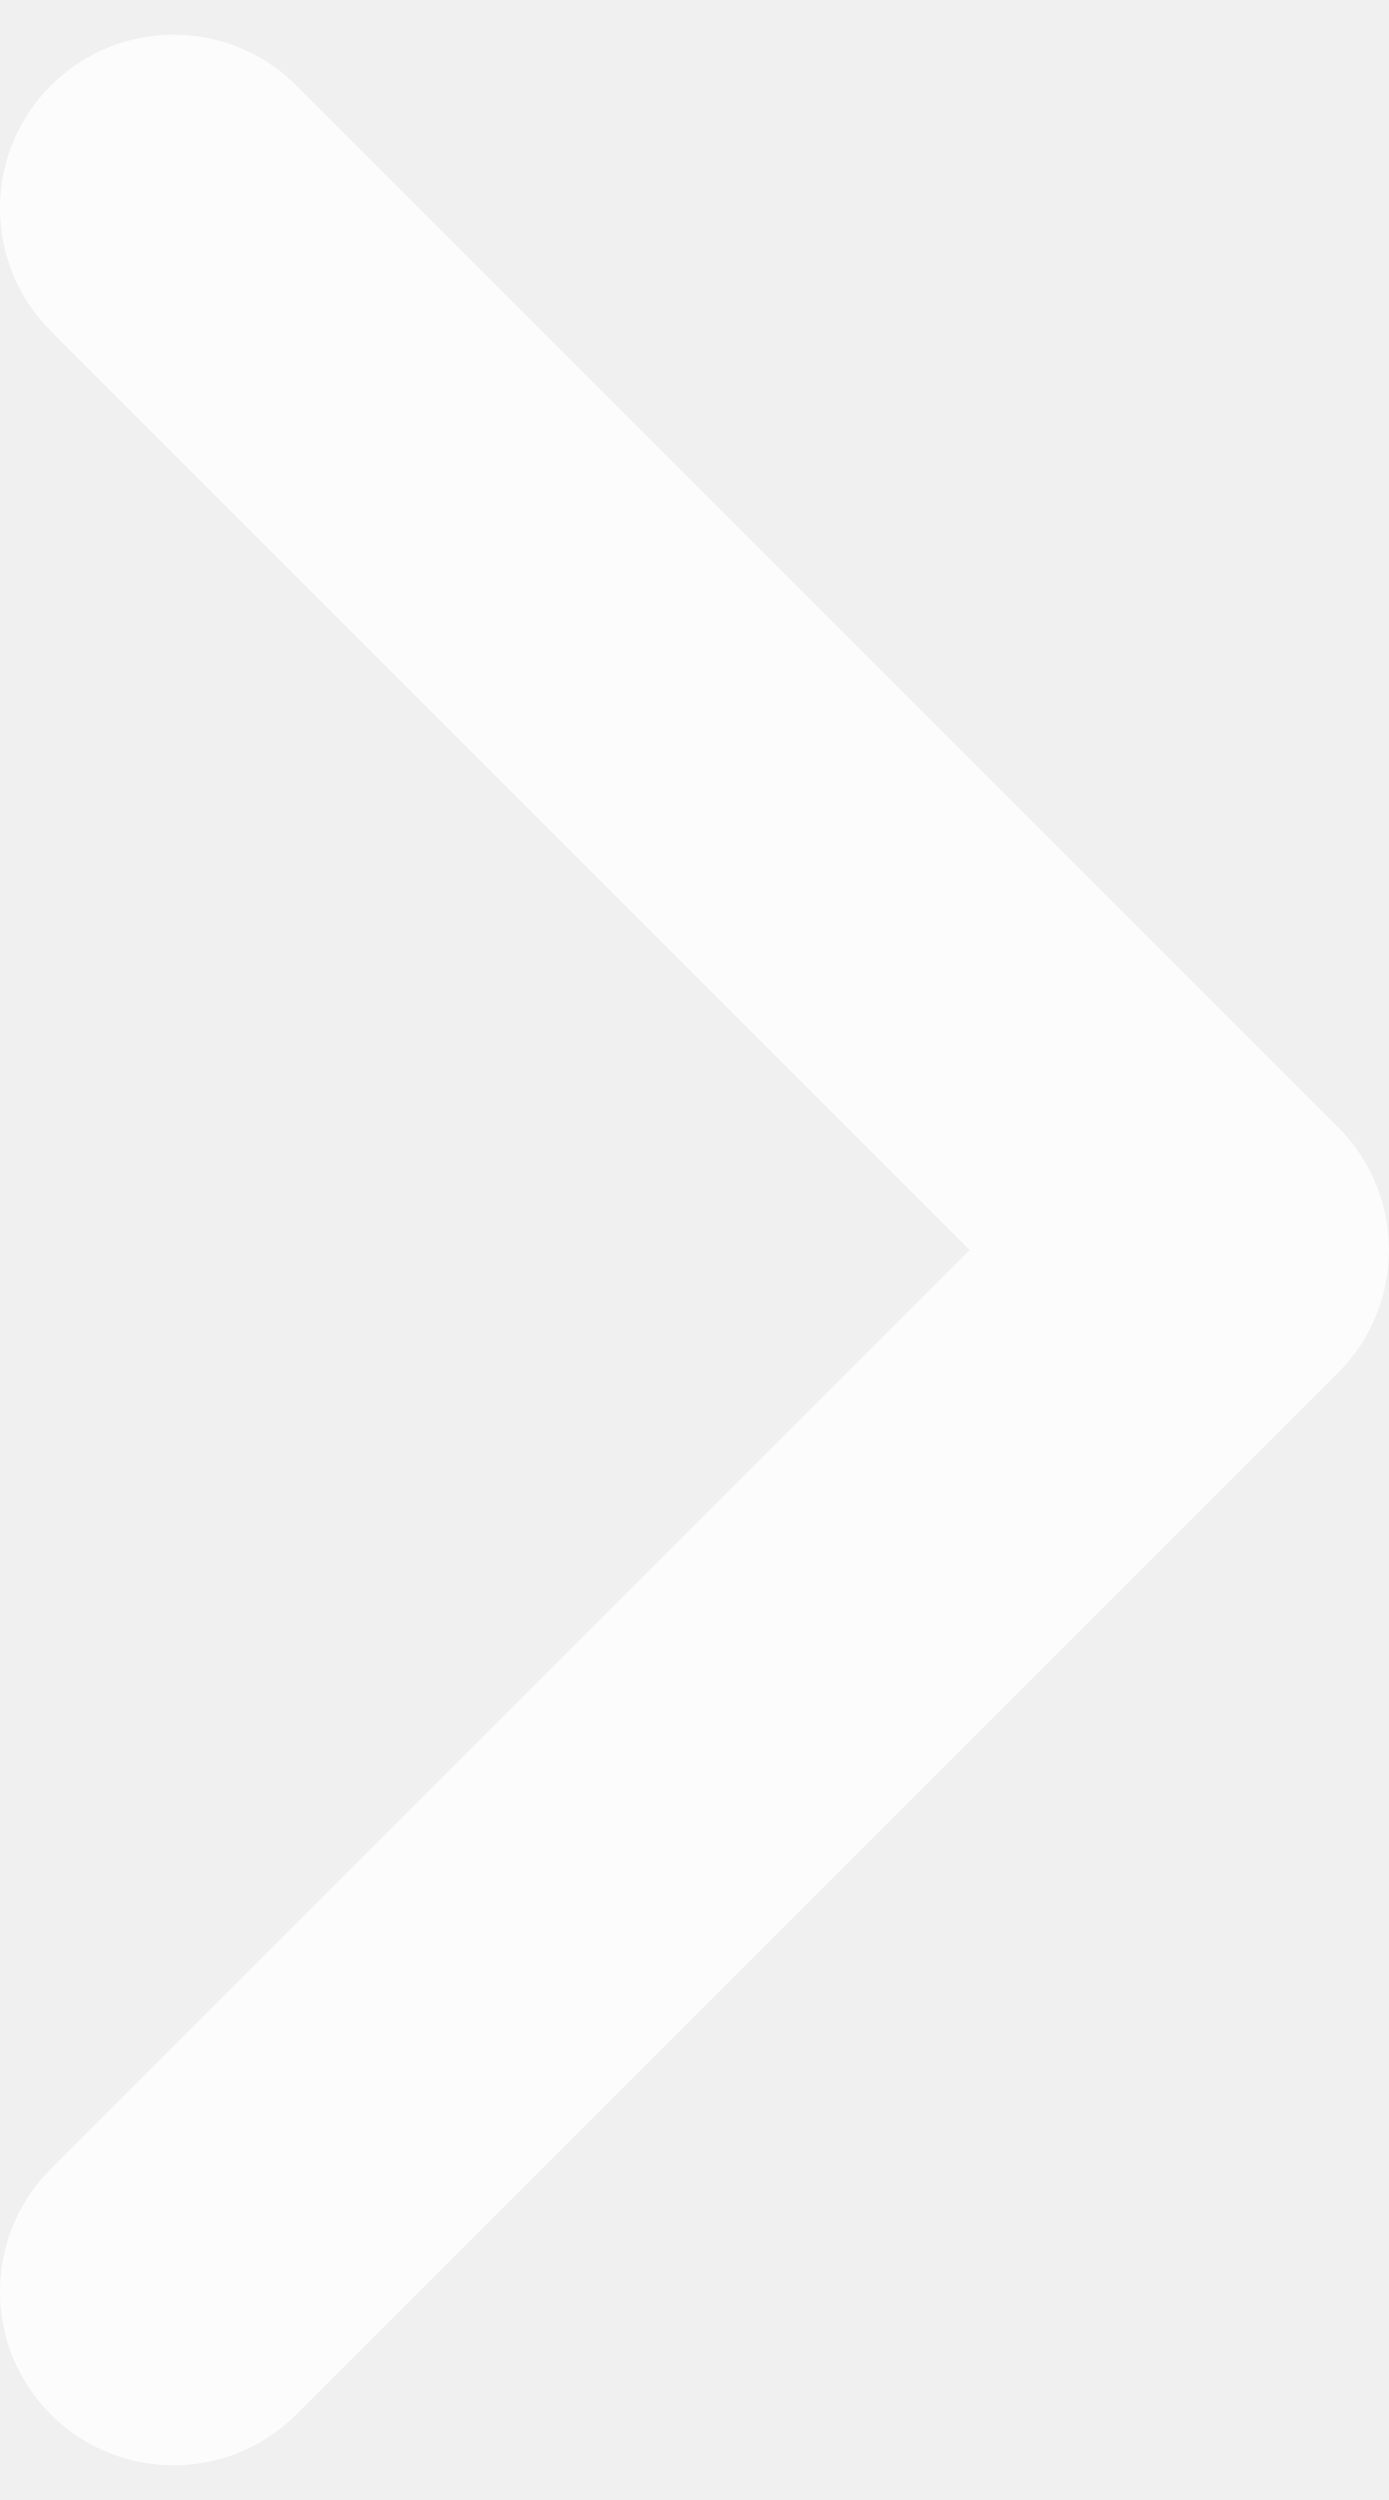
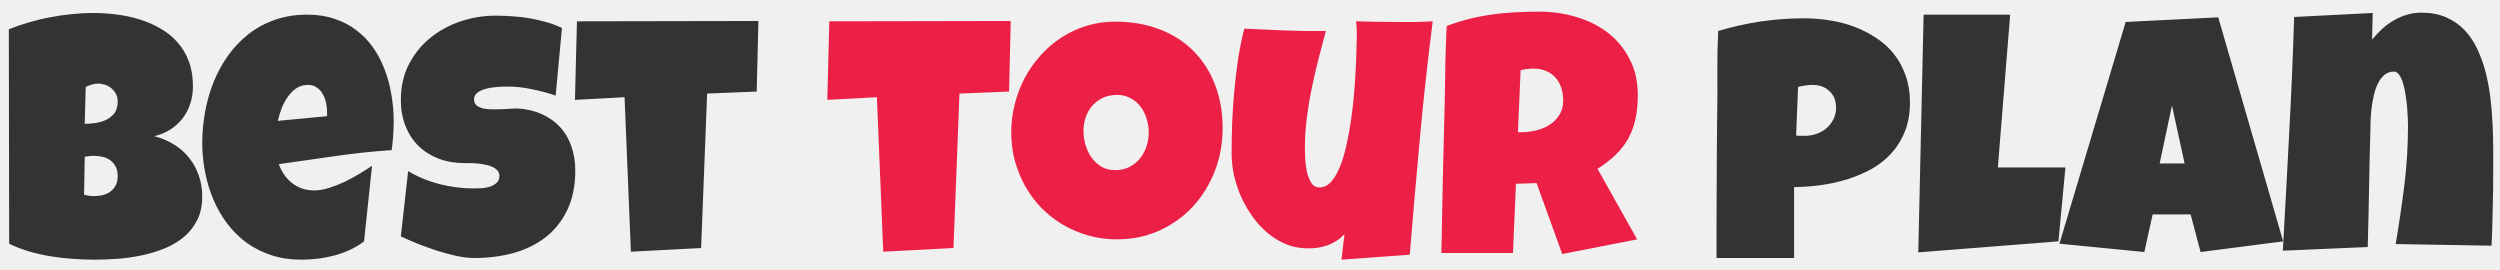
- <svg xmlns="http://www.w3.org/2000/svg" width="10" height="18" fill="none">
-   <path fill-rule="evenodd" clip-rule="evenodd" d="M.366.616a1.25 1.25 0 011.768 0l7.5 7.5a1.25 1.25 0 010 1.768l-7.5 7.5a1.25 1.25 0 01-1.768-1.768L6.982 9 .366 2.384a1.25 1.25 0 010-1.768z" fill="#fff" fill-opacity=".8" />
+ <svg xmlns="http://www.w3.org/2000/svg" width="176" height="19" viewBox="0 0 176 19" fill="none">
+   <path d="M14.238 13.828C14.238 14.477 14.117 15.035 13.875 15.504C13.641 15.973 13.324 16.371 12.926 16.699C12.527 17.027 12.066 17.297 11.543 17.508C11.027 17.711 10.488 17.871 9.926 17.988C9.363 18.105 8.797 18.184 8.227 18.223C7.664 18.262 7.137 18.281 6.645 18.281C6.16 18.281 5.656 18.262 5.133 18.223C4.617 18.191 4.102 18.133 3.586 18.047C3.07 17.961 2.562 17.848 2.062 17.707C1.562 17.559 1.09 17.375 0.645 17.156L0.621 2.062C1.059 1.883 1.523 1.723 2.016 1.582C2.508 1.434 3.008 1.312 3.516 1.219C4.031 1.117 4.543 1.043 5.051 0.996C5.559 0.941 6.051 0.914 6.527 0.914C7.082 0.914 7.641 0.949 8.203 1.02C8.773 1.09 9.32 1.207 9.844 1.371C10.367 1.535 10.855 1.75 11.309 2.016C11.762 2.273 12.156 2.594 12.492 2.977C12.836 3.359 13.102 3.805 13.289 4.312C13.484 4.82 13.582 5.406 13.582 6.07C13.582 6.508 13.52 6.918 13.395 7.301C13.27 7.684 13.09 8.027 12.855 8.332C12.621 8.637 12.336 8.898 12 9.117C11.664 9.328 11.285 9.484 10.863 9.586C11.371 9.719 11.832 9.914 12.246 10.172C12.668 10.43 13.023 10.742 13.312 11.109C13.609 11.477 13.836 11.891 13.992 12.352C14.156 12.812 14.238 13.305 14.238 13.828ZM8.285 7.148C8.285 6.922 8.238 6.73 8.145 6.574C8.051 6.41 7.934 6.277 7.793 6.176C7.66 6.074 7.512 6 7.348 5.953C7.191 5.906 7.051 5.883 6.926 5.883C6.77 5.883 6.617 5.906 6.469 5.953C6.32 6 6.176 6.055 6.035 6.117L5.965 8.719C6.145 8.719 6.367 8.703 6.633 8.672C6.898 8.641 7.152 8.574 7.395 8.473C7.645 8.363 7.855 8.207 8.027 8.004C8.199 7.793 8.285 7.508 8.285 7.148ZM6.621 10.969C6.395 10.969 6.176 10.992 5.965 11.039L5.918 13.711C6.035 13.734 6.148 13.758 6.258 13.781C6.375 13.797 6.488 13.805 6.598 13.805C6.762 13.805 6.941 13.789 7.137 13.758C7.332 13.719 7.516 13.648 7.688 13.547C7.859 13.438 8 13.293 8.109 13.113C8.227 12.934 8.285 12.695 8.285 12.398C8.285 12.102 8.227 11.859 8.109 11.672C8 11.484 7.863 11.34 7.699 11.238C7.535 11.129 7.355 11.059 7.16 11.027C6.965 10.988 6.785 10.969 6.621 10.969ZM27.715 8.531C27.715 9.211 27.668 9.891 27.574 10.57C26.238 10.656 24.91 10.797 23.59 10.992C22.27 11.18 20.949 11.367 19.629 11.555C19.832 12.117 20.148 12.566 20.578 12.902C21.016 13.238 21.535 13.406 22.137 13.406C22.449 13.406 22.789 13.348 23.156 13.23C23.531 13.113 23.902 12.969 24.27 12.797C24.637 12.617 24.988 12.426 25.324 12.223C25.66 12.02 25.949 11.836 26.191 11.672L25.629 16.992C25.324 17.227 24.992 17.426 24.633 17.59C24.281 17.754 23.914 17.887 23.531 17.988C23.148 18.09 22.762 18.164 22.371 18.211C21.98 18.258 21.598 18.281 21.223 18.281C20.449 18.281 19.742 18.176 19.102 17.965C18.461 17.754 17.879 17.461 17.355 17.086C16.84 16.703 16.387 16.254 15.996 15.738C15.605 15.223 15.281 14.66 15.023 14.051C14.766 13.441 14.57 12.797 14.438 12.117C14.305 11.438 14.238 10.75 14.238 10.055C14.238 9.328 14.305 8.602 14.438 7.875C14.57 7.148 14.77 6.449 15.035 5.777C15.309 5.105 15.648 4.484 16.055 3.914C16.469 3.336 16.949 2.832 17.496 2.402C18.043 1.973 18.66 1.637 19.348 1.395C20.043 1.152 20.809 1.031 21.645 1.031C22.34 1.031 22.973 1.129 23.543 1.324C24.121 1.512 24.633 1.777 25.078 2.121C25.531 2.457 25.922 2.859 26.25 3.328C26.586 3.797 26.859 4.312 27.07 4.875C27.289 5.43 27.449 6.02 27.551 6.645C27.66 7.262 27.715 7.891 27.715 8.531ZM23.027 7.922C23.027 7.703 23.004 7.48 22.957 7.254C22.91 7.02 22.832 6.809 22.723 6.621C22.621 6.434 22.484 6.281 22.312 6.164C22.141 6.039 21.926 5.977 21.668 5.977C21.355 5.977 21.078 6.062 20.836 6.234C20.602 6.398 20.398 6.609 20.227 6.867C20.055 7.117 19.914 7.391 19.805 7.688C19.695 7.984 19.613 8.258 19.559 8.508L23.027 8.18V7.922ZM40.5 12C40.5 13.07 40.312 13.996 39.938 14.777C39.57 15.551 39.062 16.191 38.414 16.699C37.773 17.199 37.02 17.57 36.152 17.812C35.293 18.047 34.367 18.164 33.375 18.164C32.992 18.164 32.57 18.113 32.109 18.012C31.656 17.91 31.195 17.785 30.727 17.637C30.258 17.48 29.805 17.316 29.367 17.145C28.938 16.965 28.555 16.797 28.219 16.641L28.734 12.047C29.398 12.445 30.133 12.75 30.938 12.961C31.75 13.164 32.547 13.266 33.328 13.266C33.477 13.266 33.656 13.262 33.867 13.254C34.078 13.238 34.277 13.203 34.465 13.148C34.66 13.086 34.824 12.996 34.957 12.879C35.09 12.762 35.156 12.594 35.156 12.375C35.156 12.227 35.109 12.102 35.016 12C34.922 11.891 34.801 11.805 34.652 11.742C34.504 11.672 34.336 11.621 34.148 11.59C33.961 11.551 33.777 11.523 33.598 11.508C33.418 11.492 33.25 11.484 33.094 11.484C32.938 11.484 32.812 11.484 32.719 11.484C32.047 11.484 31.434 11.379 30.879 11.168C30.332 10.957 29.859 10.66 29.461 10.277C29.07 9.887 28.766 9.418 28.547 8.871C28.328 8.316 28.219 7.703 28.219 7.031C28.219 6.109 28.402 5.285 28.77 4.559C29.145 3.824 29.641 3.203 30.258 2.695C30.883 2.18 31.598 1.785 32.402 1.512C33.207 1.238 34.039 1.102 34.898 1.102C35.281 1.102 35.676 1.117 36.082 1.148C36.488 1.172 36.891 1.219 37.289 1.289C37.695 1.359 38.09 1.449 38.473 1.559C38.855 1.668 39.219 1.805 39.562 1.969L39.117 6.727C38.586 6.547 38.027 6.398 37.441 6.281C36.863 6.156 36.297 6.094 35.742 6.094C35.641 6.094 35.508 6.098 35.344 6.105C35.188 6.105 35.02 6.117 34.84 6.141C34.668 6.156 34.492 6.184 34.312 6.223C34.133 6.262 33.973 6.316 33.832 6.387C33.691 6.449 33.578 6.535 33.492 6.645C33.406 6.754 33.367 6.883 33.375 7.031C33.383 7.203 33.445 7.336 33.562 7.43C33.688 7.523 33.844 7.594 34.031 7.641C34.227 7.68 34.438 7.699 34.664 7.699C34.898 7.699 35.129 7.695 35.355 7.688C35.582 7.672 35.793 7.66 35.988 7.652C36.184 7.637 36.344 7.633 36.469 7.641C37.094 7.68 37.656 7.812 38.156 8.039C38.656 8.266 39.078 8.566 39.422 8.941C39.773 9.316 40.039 9.766 40.219 10.289C40.406 10.805 40.5 11.375 40.5 12ZM53.391 1.477L53.273 6.445L49.781 6.586L49.359 17.461L44.414 17.719L43.969 6.844L40.477 7.031L40.617 1.5L53.391 1.477ZM134.461 7.195C134.461 7.953 134.348 8.625 134.121 9.211C133.895 9.797 133.582 10.312 133.184 10.758C132.793 11.195 132.332 11.566 131.801 11.871C131.27 12.168 130.699 12.414 130.09 12.609C129.488 12.797 128.863 12.938 128.215 13.031C127.566 13.117 126.93 13.164 126.305 13.172V18.164H120.844C120.844 17.273 120.844 16.406 120.844 15.562C120.852 14.719 120.855 13.883 120.855 13.055C120.863 12.219 120.867 11.379 120.867 10.535C120.875 9.691 120.883 8.82 120.891 7.922C120.906 6.969 120.91 6.016 120.902 5.062C120.895 4.109 120.914 3.148 120.961 2.18C121.961 1.883 122.961 1.66 123.961 1.512C124.961 1.363 125.992 1.289 127.055 1.289C127.656 1.289 128.258 1.34 128.859 1.441C129.461 1.535 130.035 1.688 130.582 1.898C131.137 2.109 131.648 2.375 132.117 2.695C132.594 3.008 133.004 3.383 133.348 3.82C133.691 4.258 133.961 4.758 134.156 5.32C134.359 5.883 134.461 6.508 134.461 7.195ZM129.258 7.594C129.258 7.086 129.102 6.691 128.789 6.41C128.484 6.121 128.086 5.977 127.594 5.977C127.43 5.977 127.258 5.992 127.078 6.023C126.906 6.047 126.742 6.078 126.586 6.117L126.445 9.539C126.555 9.555 126.66 9.562 126.762 9.562C126.863 9.562 126.969 9.562 127.078 9.562C127.359 9.562 127.629 9.516 127.887 9.422C128.152 9.328 128.387 9.195 128.59 9.023C128.793 8.844 128.953 8.637 129.07 8.402C129.195 8.16 129.258 7.891 129.258 7.594ZM145.406 11.789L144.914 16.992L135.047 17.766L135.422 1.031H141.516L140.648 11.789H145.406ZM160.734 16.992L154.922 17.742L154.219 15.094H151.547L150.961 17.742L144.984 17.156L149.648 1.547L156.164 1.219L160.734 16.992ZM153.797 11.508L152.906 7.43L152.039 11.508H153.797ZM175.523 12.07C175.523 12.953 175.512 13.828 175.488 14.695C175.473 15.555 175.445 16.422 175.406 17.297L168.656 17.18C168.891 15.797 169.094 14.418 169.266 13.043C169.438 11.66 169.523 10.266 169.523 8.859C169.523 8.758 169.52 8.594 169.512 8.367C169.504 8.141 169.488 7.887 169.465 7.605C169.441 7.316 169.406 7.023 169.359 6.727C169.32 6.422 169.262 6.145 169.184 5.895C169.113 5.645 169.023 5.441 168.914 5.285C168.812 5.121 168.688 5.039 168.539 5.039C168.273 5.039 168.047 5.117 167.859 5.273C167.68 5.43 167.527 5.633 167.402 5.883C167.285 6.125 167.191 6.398 167.121 6.703C167.051 7.008 166.996 7.312 166.957 7.617C166.926 7.922 166.902 8.211 166.887 8.484C166.879 8.75 166.875 8.969 166.875 9.141C166.836 10.523 166.805 11.898 166.781 13.266C166.758 14.625 166.727 16 166.688 17.391L160.711 17.648C160.867 14.891 161.016 12.148 161.156 9.422C161.305 6.695 161.422 3.953 161.508 1.195L167.039 0.914L166.992 2.789C167.211 2.523 167.445 2.273 167.695 2.039C167.953 1.805 168.227 1.605 168.516 1.441C168.805 1.27 169.109 1.137 169.43 1.043C169.758 0.941 170.102 0.891 170.461 0.891C171.125 0.891 171.707 1 172.207 1.219C172.707 1.438 173.137 1.734 173.496 2.109C173.855 2.484 174.156 2.93 174.398 3.445C174.641 3.953 174.836 4.496 174.984 5.074C175.133 5.652 175.246 6.258 175.324 6.891C175.402 7.516 175.453 8.133 175.477 8.742C175.508 9.352 175.523 9.941 175.523 10.512C175.523 11.082 175.523 11.602 175.523 12.07Z" fill="#333333" />
+   <path d="M71.156 1.477L71.039 6.445L67.547 6.586L67.125 17.461L62.18 17.719L61.734 6.844L58.242 7.031L58.383 1.5L71.156 1.477ZM86.074 9.023C86.074 9.734 85.992 10.422 85.828 11.086C85.664 11.742 85.426 12.359 85.113 12.938C84.809 13.516 84.434 14.047 83.988 14.531C83.551 15.008 83.055 15.418 82.5 15.762C81.953 16.105 81.356 16.375 80.707 16.57C80.059 16.758 79.371 16.852 78.644 16.852C77.941 16.852 77.269 16.762 76.629 16.582C75.996 16.402 75.402 16.152 74.848 15.832C74.293 15.504 73.789 15.113 73.336 14.66C72.891 14.199 72.508 13.691 72.188 13.137C71.875 12.574 71.629 11.973 71.449 11.332C71.277 10.691 71.191 10.023 71.191 9.328C71.191 8.648 71.273 7.984 71.438 7.336C71.602 6.68 71.836 6.062 72.141 5.484C72.453 4.906 72.828 4.375 73.266 3.891C73.703 3.406 74.191 2.988 74.731 2.637C75.277 2.285 75.867 2.012 76.5 1.816C77.133 1.621 77.801 1.523 78.504 1.523C79.637 1.523 80.668 1.699 81.598 2.051C82.535 2.402 83.332 2.906 83.988 3.562C84.652 4.211 85.164 5 85.523 5.93C85.891 6.852 86.074 7.883 86.074 9.023ZM80.871 9.328C80.871 8.992 80.82 8.668 80.719 8.355C80.625 8.035 80.484 7.754 80.297 7.512C80.109 7.262 79.875 7.062 79.594 6.914C79.32 6.758 79.004 6.68 78.644 6.68C78.277 6.68 77.949 6.746 77.66 6.879C77.371 7.012 77.121 7.195 76.91 7.43C76.707 7.656 76.551 7.926 76.441 8.238C76.332 8.543 76.277 8.867 76.277 9.211C76.277 9.539 76.324 9.867 76.418 10.195C76.512 10.523 76.652 10.82 76.84 11.086C77.027 11.352 77.258 11.566 77.531 11.73C77.812 11.895 78.137 11.977 78.504 11.977C78.871 11.977 79.199 11.906 79.488 11.766C79.785 11.617 80.035 11.422 80.238 11.18C80.441 10.93 80.598 10.645 80.707 10.324C80.816 10.004 80.871 9.672 80.871 9.328ZM100.863 1.5C100.512 4.25 100.211 6.988 99.961 9.715C99.711 12.434 99.473 15.172 99.246 17.93L94.441 18.281L94.652 16.477C94.496 16.656 94.312 16.812 94.102 16.945C93.898 17.078 93.68 17.188 93.445 17.273C93.211 17.352 92.969 17.41 92.719 17.449C92.469 17.48 92.231 17.492 92.004 17.484C91.473 17.477 90.973 17.375 90.504 17.18C90.035 16.977 89.606 16.711 89.215 16.383C88.824 16.047 88.473 15.66 88.16 15.223C87.848 14.777 87.582 14.312 87.363 13.828C87.152 13.336 86.988 12.836 86.871 12.328C86.762 11.82 86.707 11.328 86.707 10.852C86.707 10.148 86.719 9.422 86.742 8.672C86.773 7.914 86.824 7.156 86.894 6.398C86.965 5.641 87.055 4.891 87.164 4.148C87.281 3.406 87.426 2.695 87.598 2.016C88.551 2.062 89.508 2.105 90.469 2.145C91.43 2.184 92.387 2.195 93.34 2.18C93.16 2.859 92.981 3.543 92.801 4.23C92.629 4.91 92.473 5.598 92.332 6.293C92.191 6.98 92.078 7.672 91.992 8.367C91.906 9.062 91.863 9.766 91.863 10.477C91.863 10.641 91.871 10.875 91.887 11.18C91.902 11.484 91.941 11.785 92.004 12.082C92.074 12.379 92.176 12.641 92.309 12.867C92.449 13.086 92.644 13.195 92.894 13.195C93.191 13.195 93.457 13.07 93.691 12.82C93.926 12.562 94.133 12.219 94.312 11.789C94.492 11.359 94.644 10.863 94.769 10.301C94.902 9.738 95.012 9.152 95.098 8.543C95.191 7.926 95.266 7.305 95.32 6.68C95.375 6.055 95.414 5.469 95.438 4.922C95.469 4.367 95.488 3.871 95.496 3.434C95.512 2.996 95.519 2.656 95.519 2.414C95.519 2.258 95.516 2.105 95.508 1.957C95.5 1.809 95.488 1.656 95.473 1.5C95.981 1.516 96.484 1.527 96.984 1.535C97.484 1.543 97.988 1.547 98.496 1.547C98.887 1.547 99.277 1.547 99.668 1.547C100.066 1.539 100.465 1.523 100.863 1.5ZM115.301 6.703C115.301 7.312 115.246 7.867 115.137 8.367C115.035 8.859 114.871 9.312 114.645 9.727C114.418 10.141 114.125 10.523 113.766 10.875C113.406 11.227 112.973 11.562 112.465 11.883L115.254 16.852L109.98 17.883L108.176 12.891L106.723 12.938L106.512 17.812H101.473C101.512 16.031 101.547 14.258 101.578 12.492C101.617 10.727 101.66 8.953 101.707 7.172C101.723 6.273 101.738 5.383 101.754 4.5C101.77 3.617 101.801 2.727 101.848 1.828C102.395 1.625 102.934 1.457 103.465 1.324C103.996 1.191 104.527 1.09 105.059 1.02C105.598 0.941 106.141 0.891 106.688 0.867C107.242 0.836 107.809 0.82 108.387 0.82C109.277 0.82 110.137 0.945 110.965 1.195C111.801 1.438 112.539 1.805 113.18 2.297C113.82 2.789 114.332 3.402 114.715 4.137C115.105 4.871 115.301 5.727 115.301 6.703ZM110.051 7.078C110.051 6.75 110.004 6.449 109.91 6.176C109.824 5.902 109.691 5.668 109.512 5.473C109.34 5.27 109.121 5.113 108.855 5.004C108.598 4.887 108.293 4.828 107.941 4.828C107.785 4.828 107.633 4.84 107.484 4.863C107.336 4.879 107.191 4.906 107.051 4.945L106.863 9.305H107.145C107.48 9.305 107.82 9.262 108.164 9.176C108.516 9.09 108.828 8.957 109.102 8.777C109.383 8.598 109.609 8.367 109.781 8.086C109.961 7.805 110.051 7.469 110.051 7.078Z" fill="#EC1F46" />
</svg>
